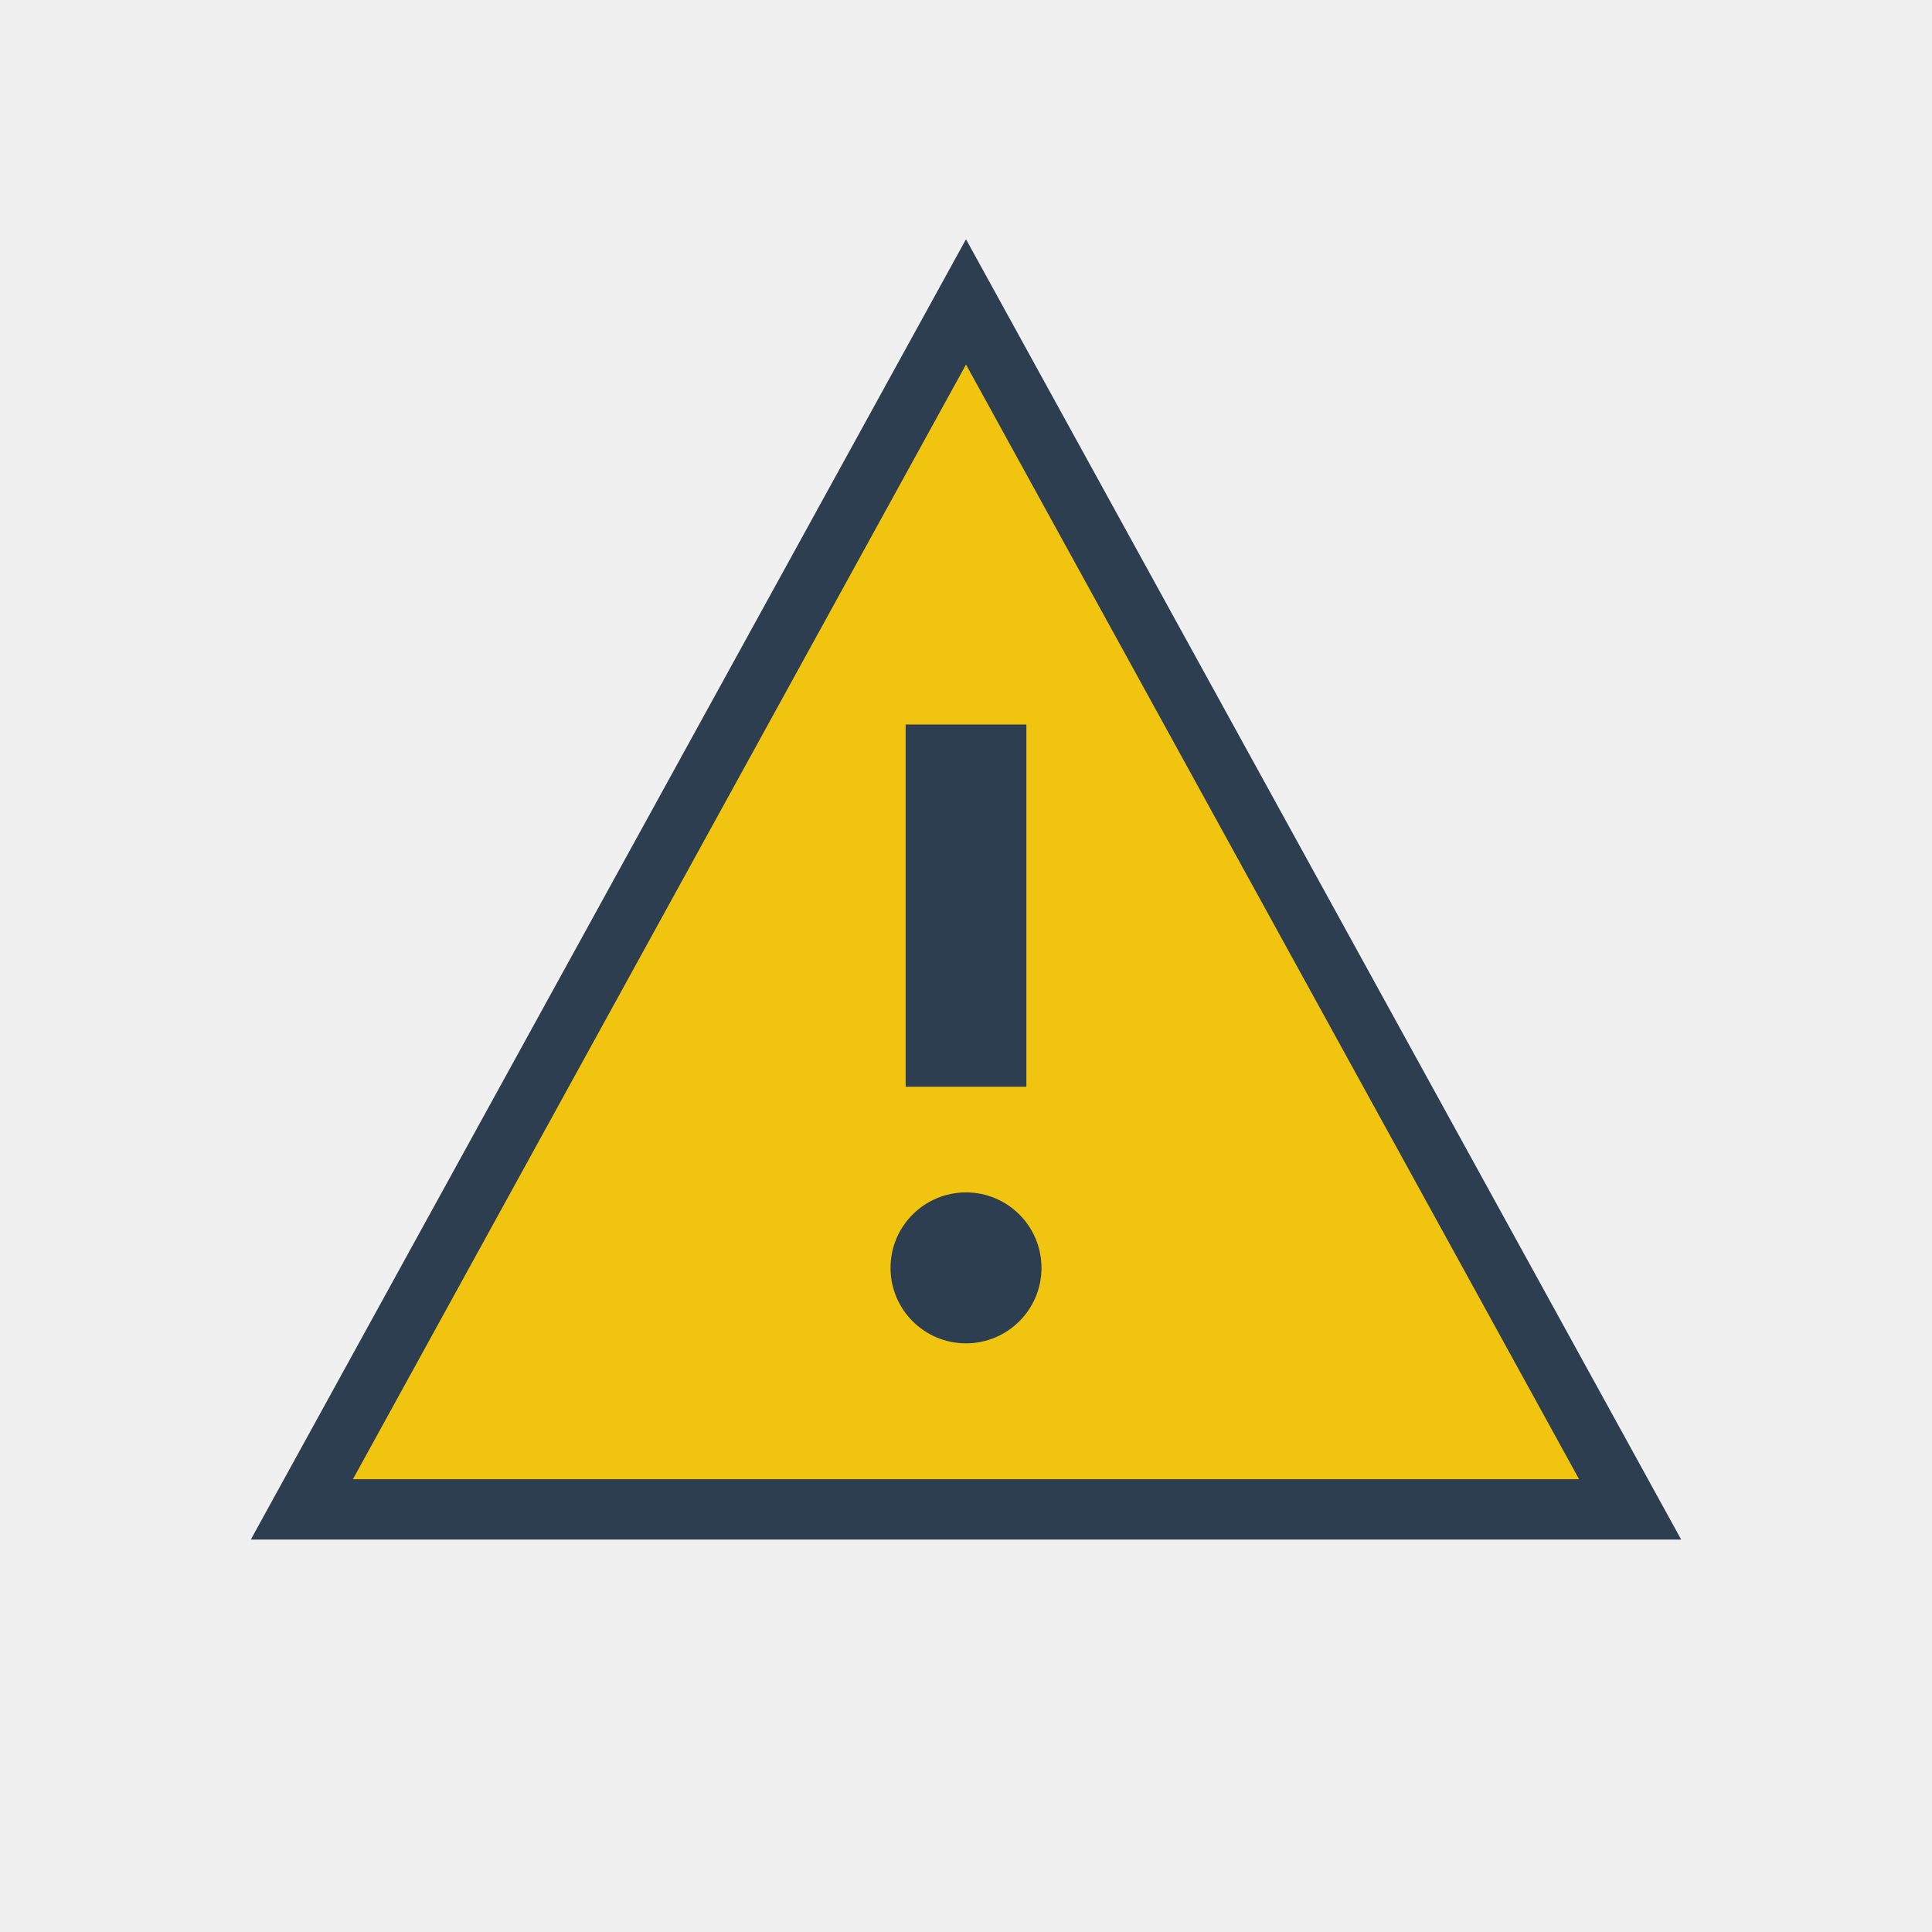
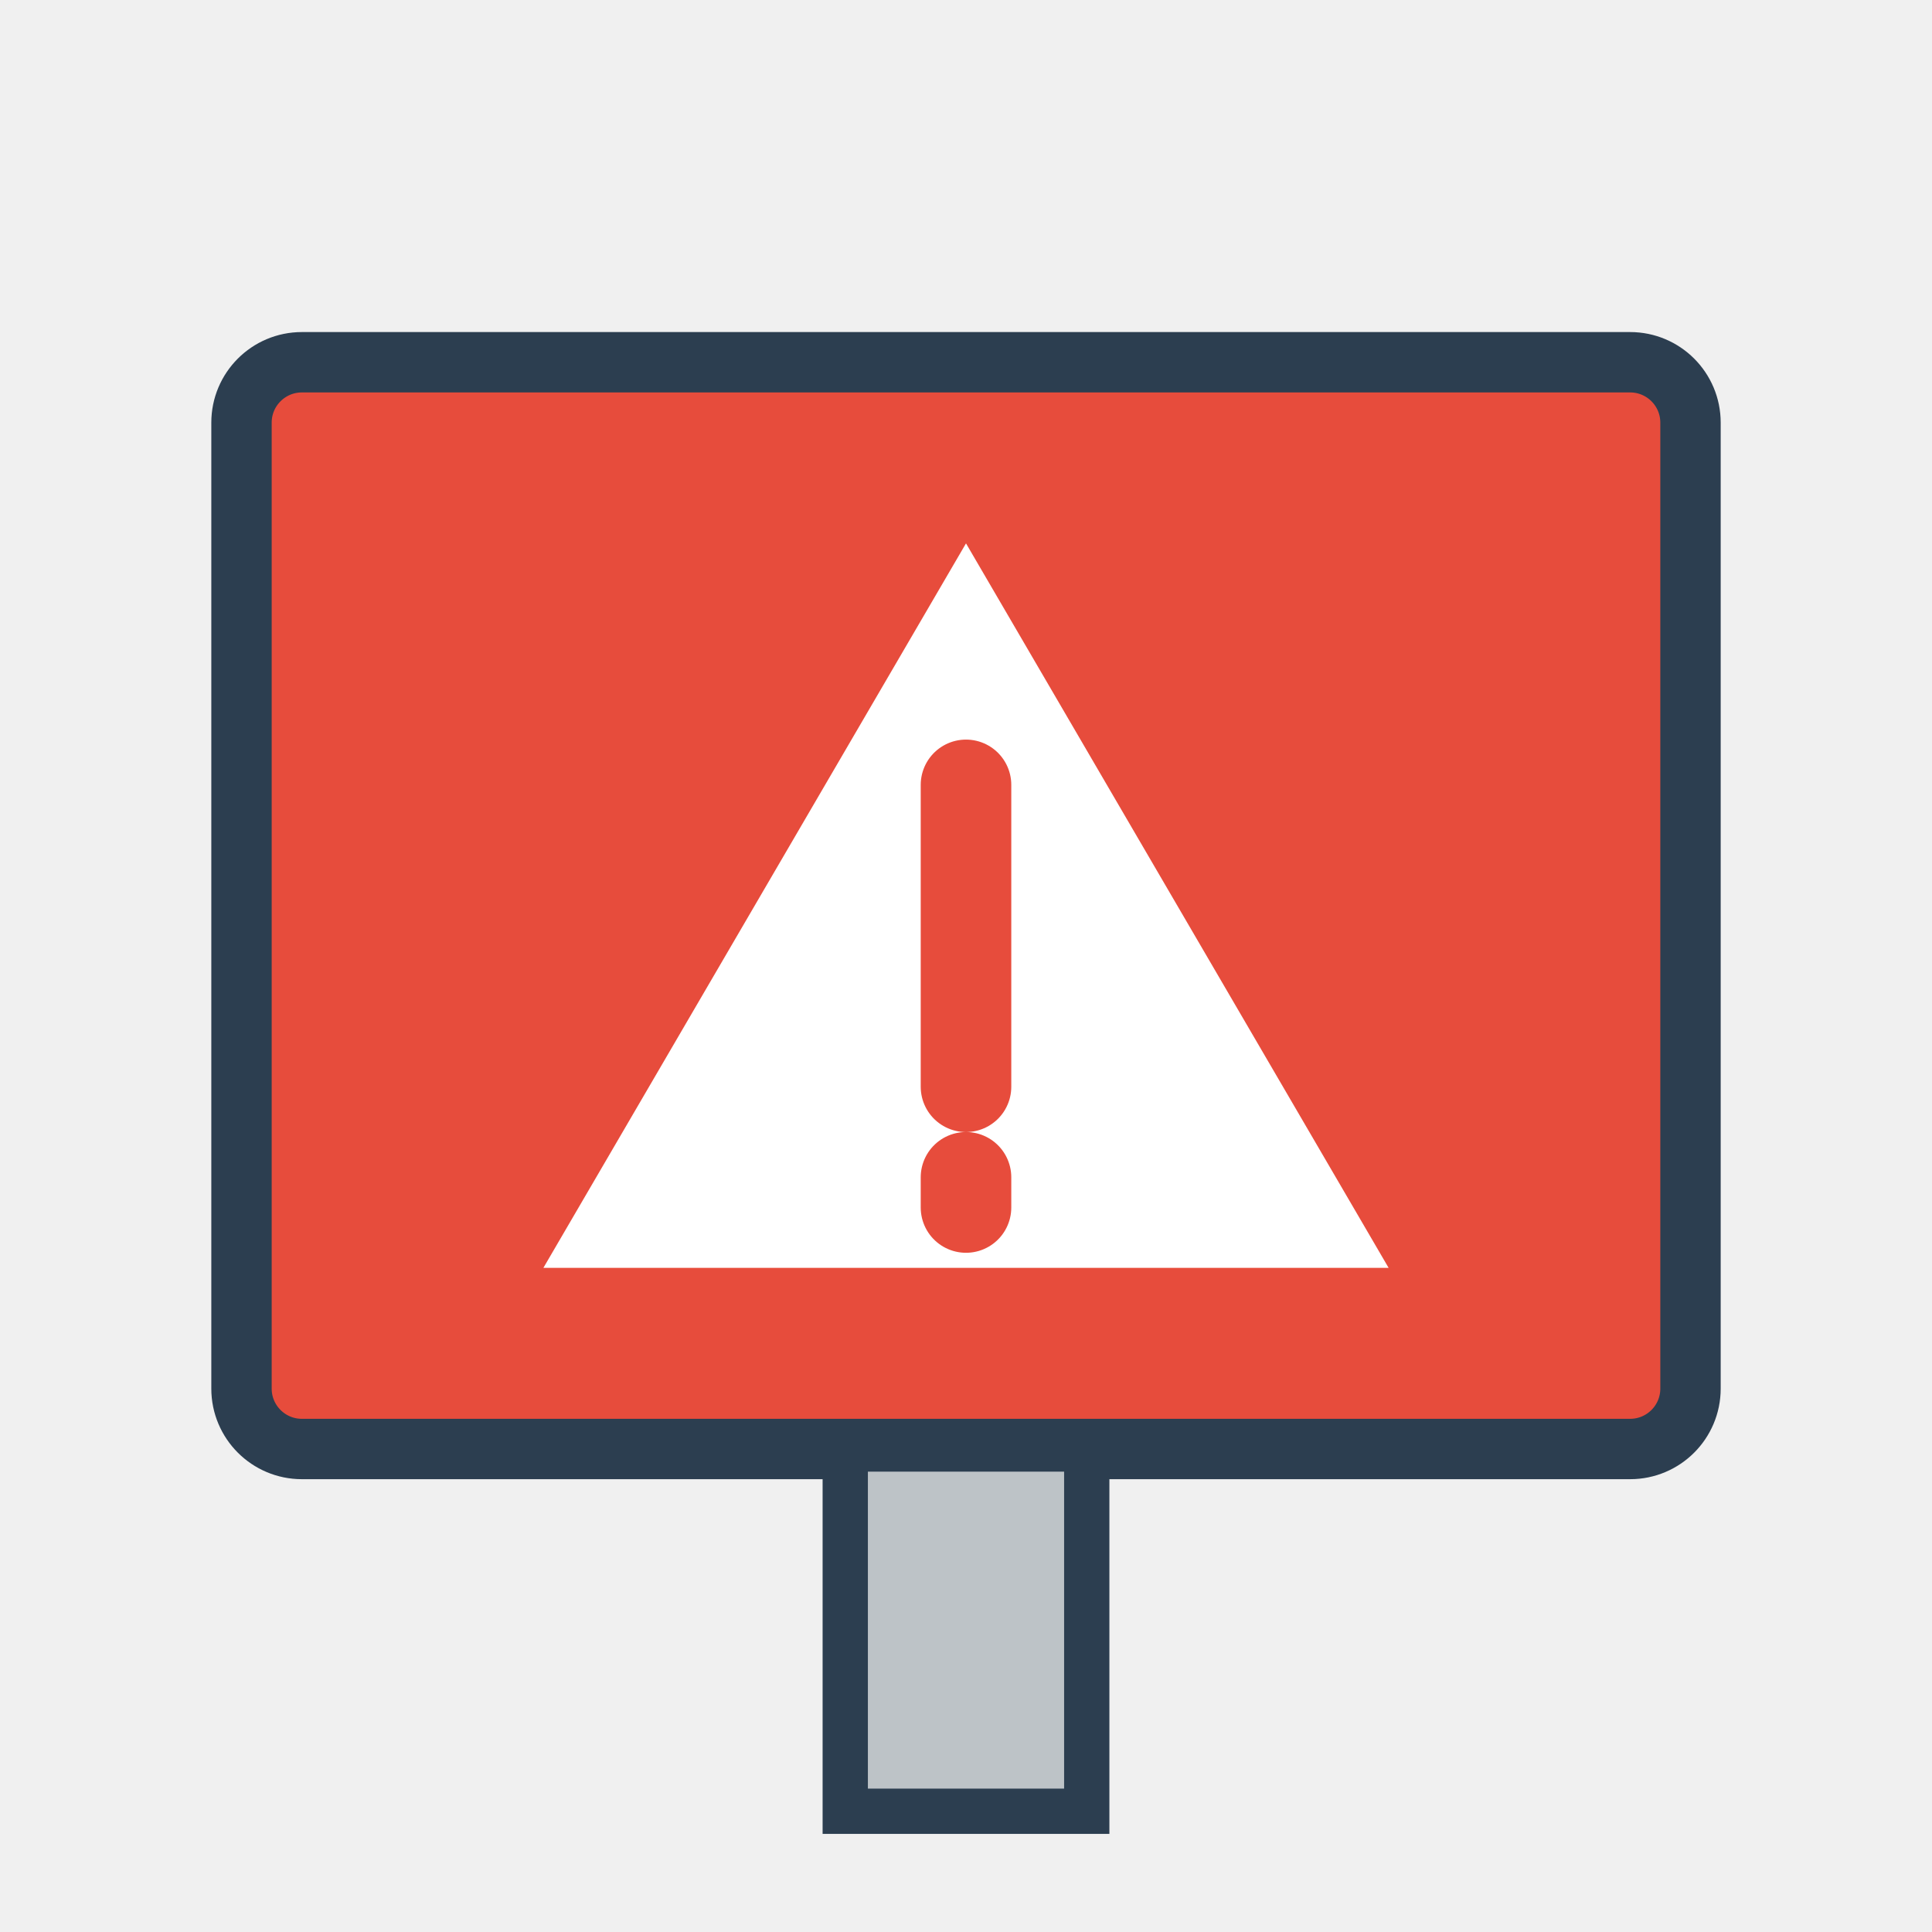
<svg xmlns="http://www.w3.org/2000/svg" viewBox="0 0 64 64">
-   <path d="M32 10L10 50h44z" fill="#f1c40f" stroke="#2c3e50" stroke-width="2" />
-   <rect x="30" y="24" width="4" height="12" fill="#2c3e50" />
-   <circle cx="32" cy="42" r="2.5" fill="#2c3e50" />
+   <rect x="8" y="12" width="48" height="36" rx="2" fill="#e74c3c" stroke="#2c3e50" stroke-width="2" />
+   <path d="M 32 18 L 46 42 L 18 42 Z" fill="#ffffff" />
+   <path d="M 32 26 L 32 36 M 32 39 L 32 40" stroke="#e74c3c" stroke-width="3" stroke-linecap="round" />
+   <rect x="28" y="48" width="8" height="12" fill="#bdc3c7" stroke="#2c3e50" stroke-width="1.5" />
</svg>
